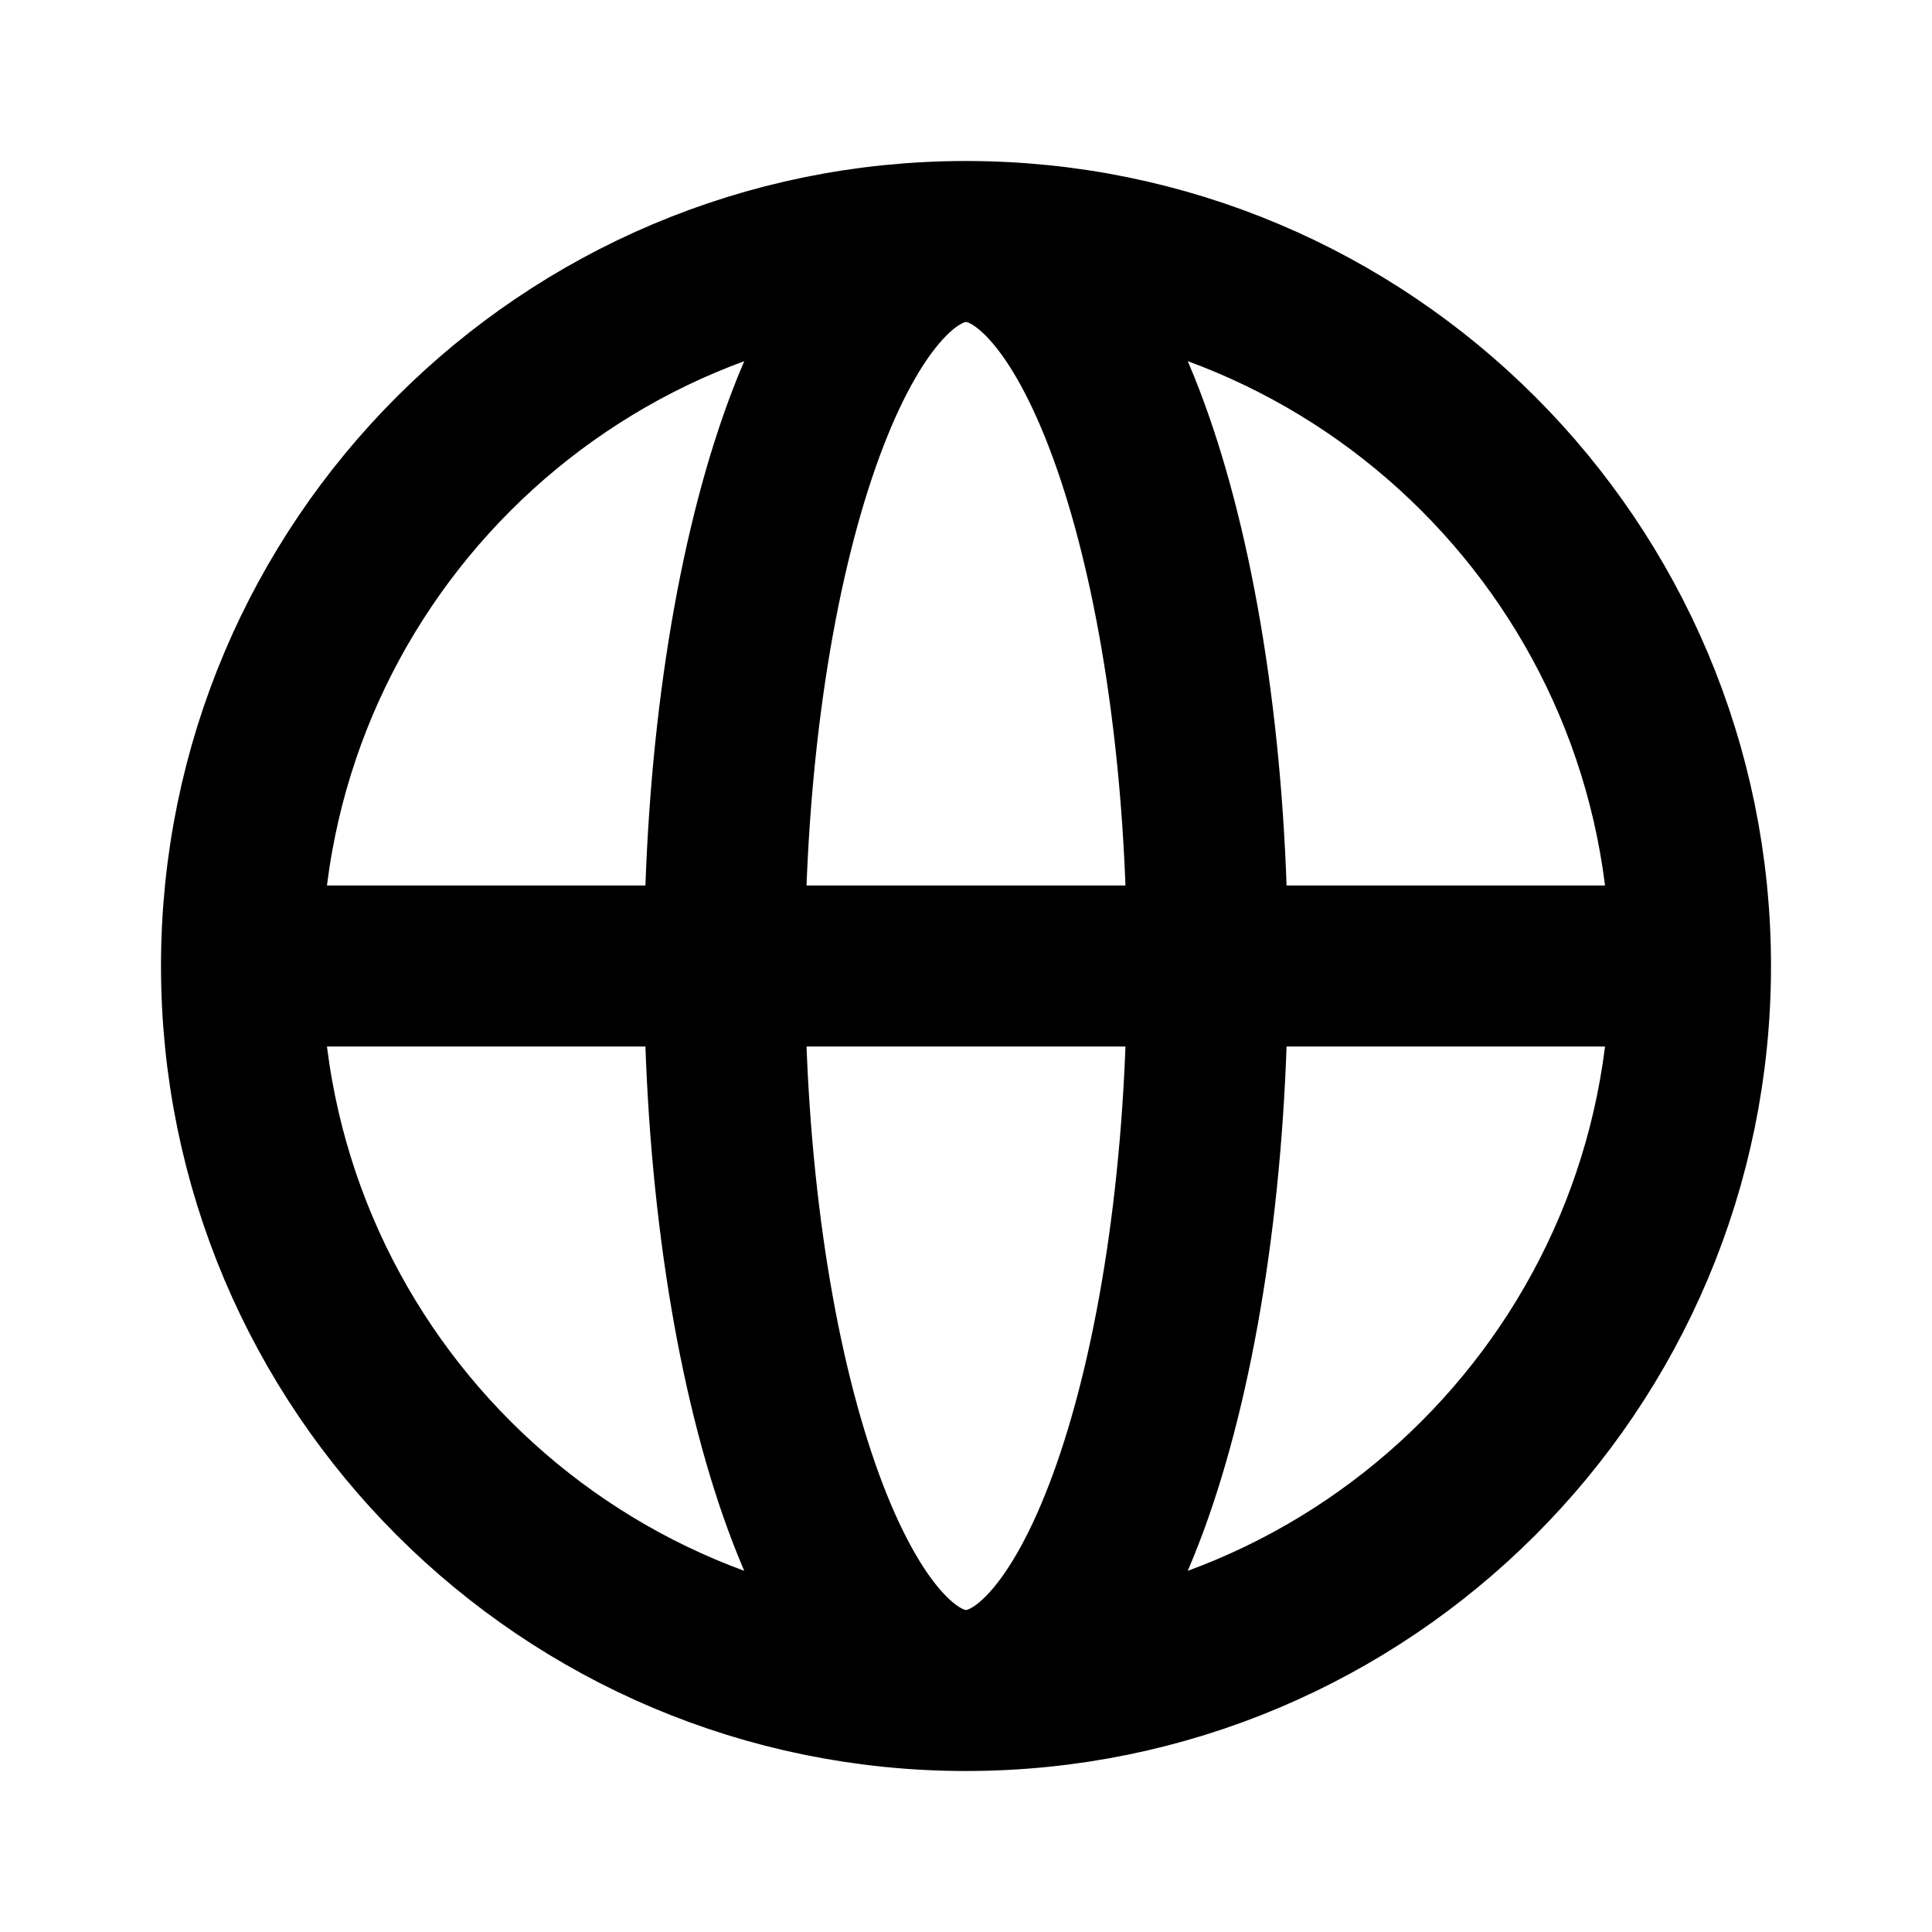
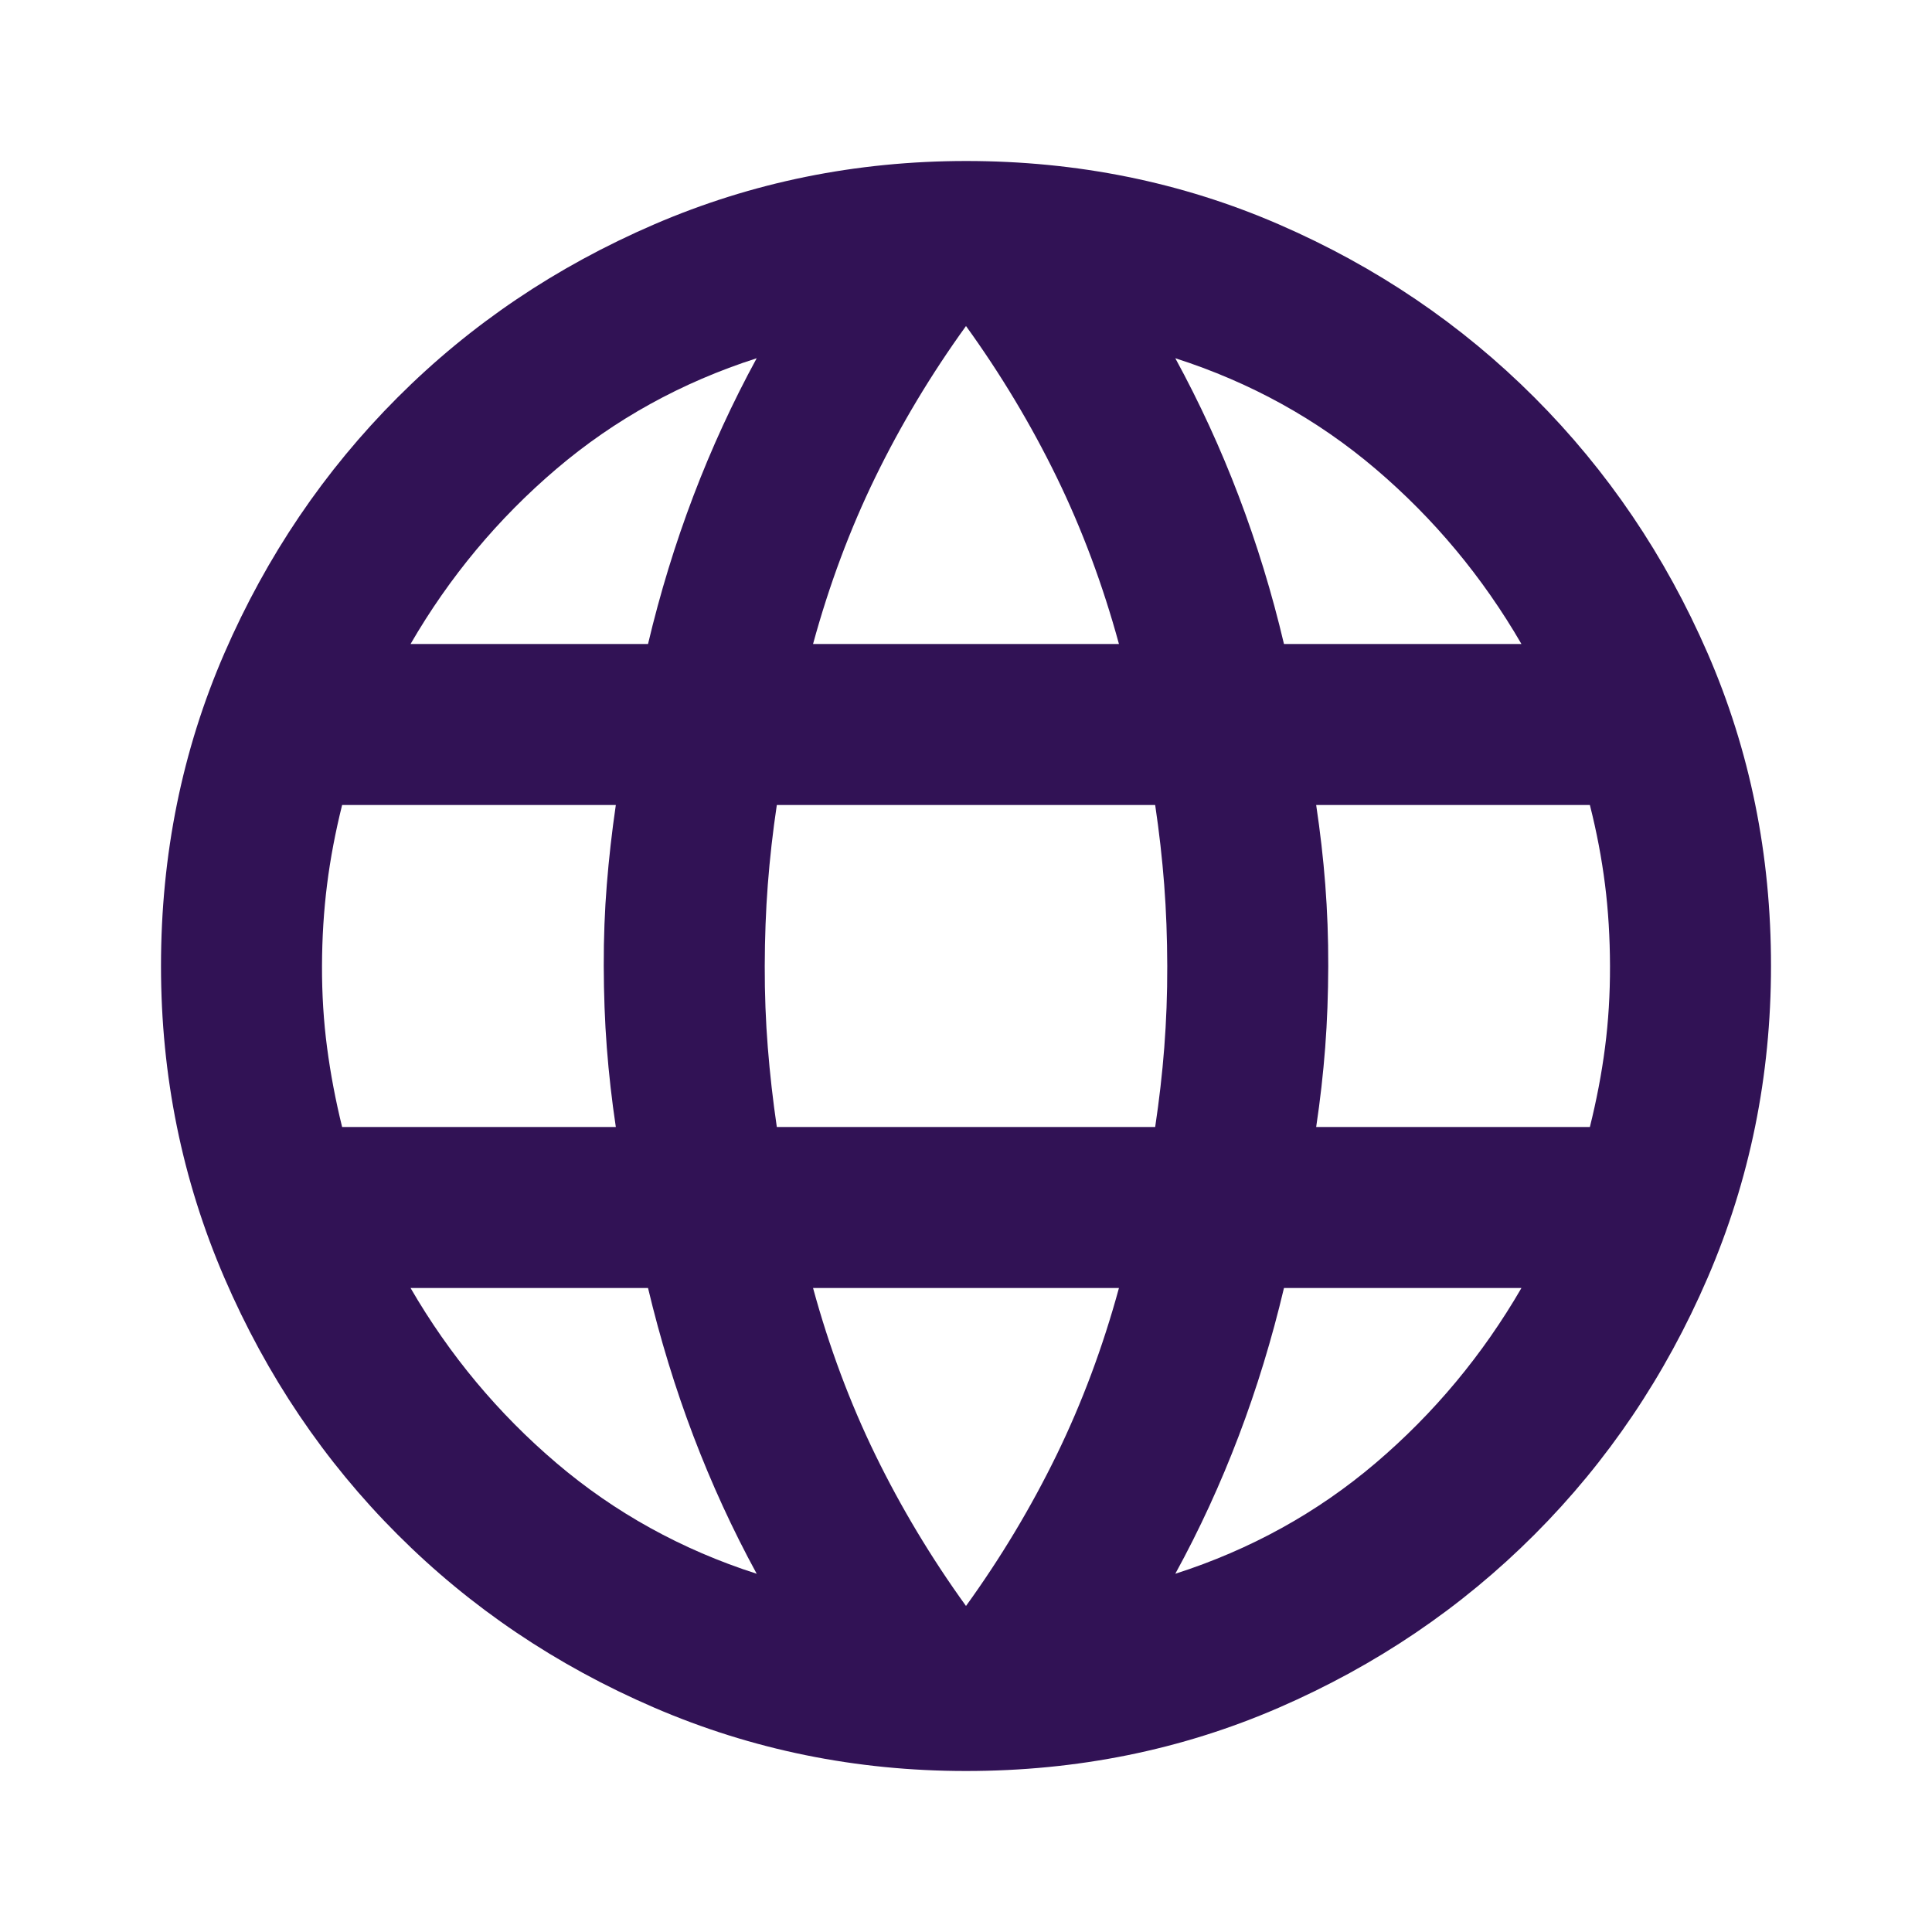
- <svg xmlns="http://www.w3.org/2000/svg" fill="none" viewBox="0 0 24 24" stroke="currentColor">
-   <path stroke-linecap="round" stroke-linejoin="round" stroke-width="2" d="M21 12a9 9 0 01-9 9m9-9a9 9 0 00-9-9m9 9H3m9 9a9 9 0 01-9-9m9 9c1.657 0 3-4.03 3-9s-1.343-9-3-9m0 18c-1.657 0-3-4.03-3-9s1.343-9 3-9m-9 9a9 9 0 019-9" />
+ <svg xmlns="http://www.w3.org/2000/svg" width="24" height="24" viewBox="0 0 24 24" fill="none">
+   <path d="M12 22C10.633 22 9.342 21.737 8.125 21.212C6.908 20.687 5.846 19.97 4.938 19.062C4.03 18.154 3.313 17.092 2.788 15.875C2.263 14.658 2 13.367 2 12C2 10.617 2.263 9.321 2.788 8.113C3.313 6.905 4.03 5.847 4.938 4.938C5.846 4.029 6.908 3.313 8.125 2.788C9.342 2.263 10.633 2.001 12 2C13.383 2 14.679 2.263 15.888 2.788C17.097 3.313 18.155 4.03 19.062 4.938C19.969 5.846 20.686 6.904 21.212 8.113C21.738 9.322 22.001 10.617 22 12C22 13.367 21.737 14.658 21.212 15.875C20.687 17.092 19.97 18.154 19.062 19.063C18.154 19.972 17.096 20.688 15.887 21.213C14.678 21.738 13.383 22 12 22ZM12 19.95C12.433 19.35 12.808 18.725 13.125 18.075C13.442 17.425 13.7 16.733 13.9 16H10.1C10.3 16.733 10.558 17.425 10.875 18.075C11.192 18.725 11.567 19.35 12 19.95ZM9.4 19.55C9.1 19 8.838 18.429 8.613 17.837C8.388 17.245 8.201 16.633 8.05 16H5.1C5.583 16.833 6.188 17.558 6.913 18.175C7.638 18.792 8.467 19.25 9.4 19.55ZM14.6 19.55C15.533 19.25 16.363 18.792 17.088 18.175C17.813 17.558 18.417 16.833 18.9 16H15.95C15.8 16.633 15.613 17.246 15.388 17.838C15.163 18.43 14.901 19.001 14.6 19.55ZM4.25 14H7.65C7.6 13.667 7.563 13.338 7.538 13.013C7.513 12.688 7.501 12.351 7.5 12C7.499 11.649 7.512 11.312 7.538 10.988C7.564 10.664 7.601 10.335 7.65 10H4.25C4.167 10.333 4.104 10.663 4.063 10.988C4.022 11.313 4.001 11.651 4 12C3.999 12.349 4.02 12.687 4.063 13.013C4.106 13.339 4.168 13.668 4.25 14ZM9.65 14H14.35C14.4 13.667 14.438 13.338 14.463 13.013C14.488 12.688 14.501 12.351 14.5 12C14.499 11.649 14.487 11.312 14.462 10.988C14.437 10.664 14.4 10.335 14.35 10H9.65C9.6 10.333 9.563 10.663 9.538 10.988C9.513 11.313 9.501 11.651 9.5 12C9.499 12.349 9.512 12.687 9.538 13.013C9.564 13.339 9.601 13.668 9.65 14ZM16.35 14H19.75C19.833 13.667 19.896 13.338 19.938 13.013C19.98 12.688 20.001 12.351 20 12C19.999 11.649 19.979 11.312 19.938 10.988C19.897 10.664 19.835 10.335 19.75 10H16.35C16.4 10.333 16.438 10.663 16.463 10.988C16.488 11.313 16.501 11.651 16.5 12C16.499 12.349 16.487 12.687 16.462 13.013C16.437 13.339 16.4 13.668 16.35 14ZM15.95 8H18.9C18.417 7.167 17.813 6.442 17.088 5.825C16.363 5.208 15.534 4.75 14.6 4.45C14.9 5 15.163 5.571 15.388 6.163C15.613 6.755 15.801 7.367 15.95 8ZM10.1 8H13.9C13.7 7.267 13.442 6.575 13.125 5.925C12.808 5.275 12.433 4.65 12 4.05C11.567 4.65 11.192 5.275 10.875 5.925C10.558 6.575 10.3 7.267 10.1 8ZM5.1 8H8.05C8.2 7.367 8.388 6.754 8.613 6.162C8.838 5.57 9.101 4.999 9.4 4.45C8.467 4.75 7.637 5.208 6.912 5.825C6.187 6.442 5.583 7.167 5.1 8Z" fill="#311255" />
</svg>
